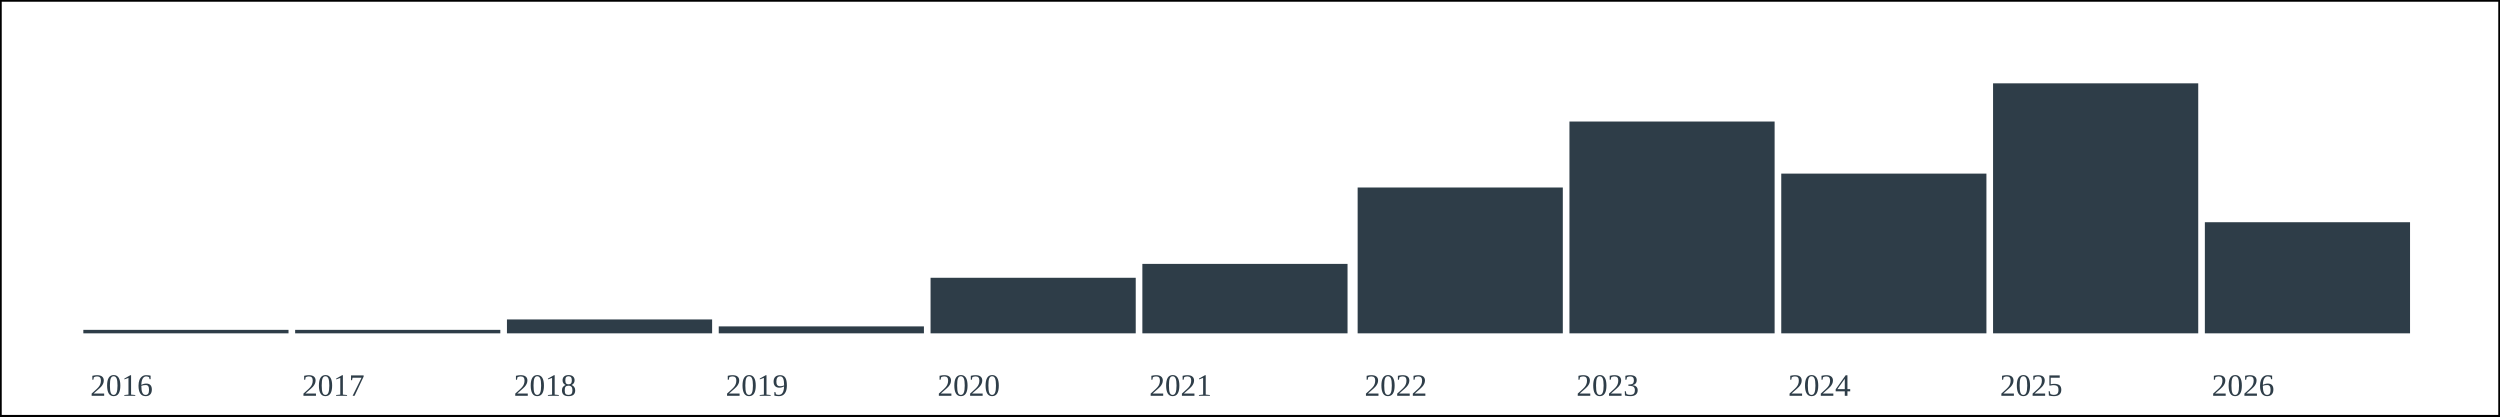
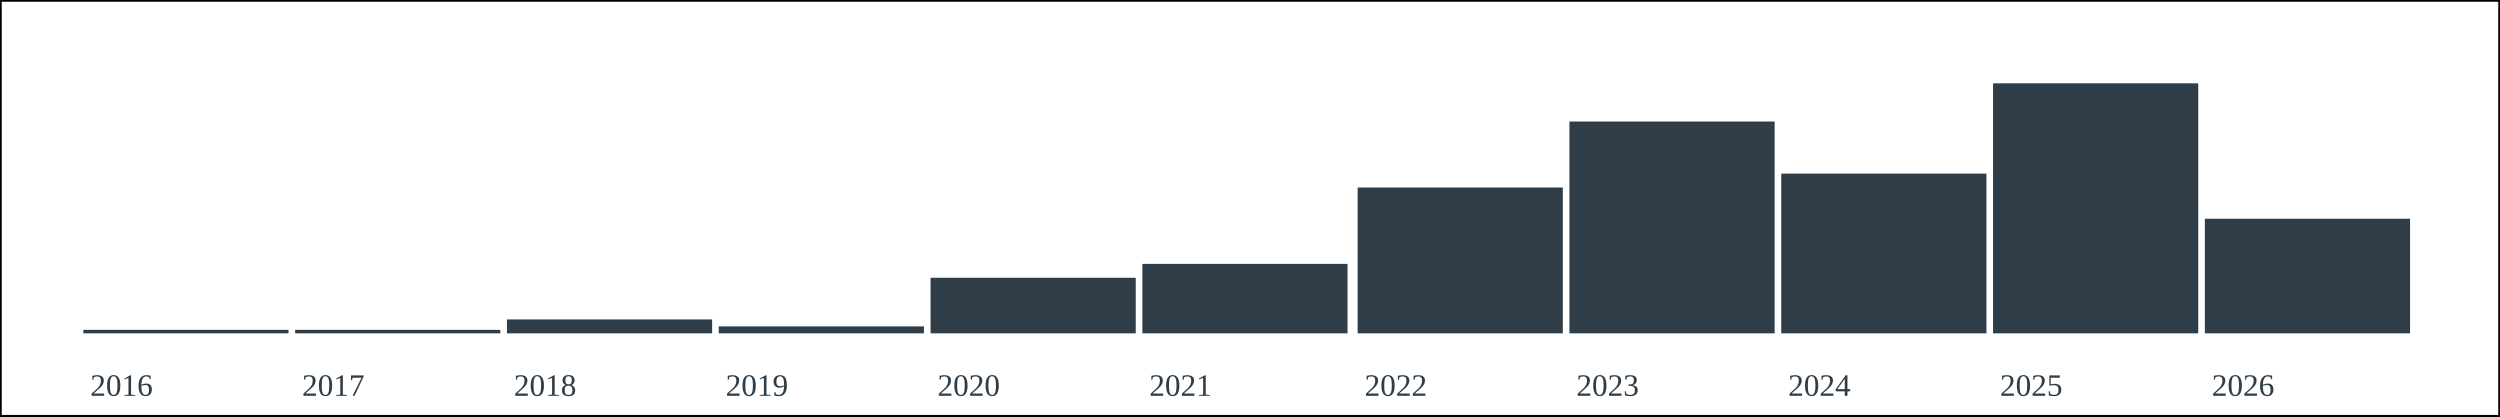
<svg xmlns="http://www.w3.org/2000/svg" width="720" height="120" viewBox="0 0 720 120">
  <rect x="0" y="0" width="100%" height="100%" fill="white" stroke="black" stroke-width="1" />
  <rect x="24" y="95" width="59.091" height="1" fill="#2E3D48" />
  <rect x="85" y="95" width="59.091" height="1" fill="#2E3D48" />
  <rect x="146" y="92" width="59.091" height="4" fill="#2E3D48" />
  <rect x="207" y="94" width="59.091" height="2" fill="#2E3D48" />
  <rect x="268" y="80" width="59.091" height="16" fill="#2E3D48" />
  <rect x="329" y="76" width="59.091" height="20" fill="#2E3D48" />
  <rect x="391" y="54" width="59.091" height="42" fill="#2E3D48" />
  <rect x="452" y="35" width="59.091" height="61" fill="#2E3D48" />
  <rect x="513" y="50" width="59.091" height="46" fill="#2E3D48" />
  <rect x="574" y="24" width="59.091" height="72" fill="#2E3D48" />
-   <rect x="635" y="64" width="59.091" height="32" fill="#2E3D48" />
+   <rect x="635" y="63" width="59.091" height="33" fill="#2E3D48" />
  <text x="26" y="114" font-size="9" fill="#2E3D48">2016</text>
  <text x="87" y="114" font-size="9" fill="#2E3D48">2017</text>
  <text x="148" y="114" font-size="9" fill="#2E3D48">2018</text>
  <text x="209" y="114" font-size="9" fill="#2E3D48">2019</text>
  <text x="270" y="114" font-size="9" fill="#2E3D48">2020</text>
  <text x="331" y="114" font-size="9" fill="#2E3D48">2021</text>
  <text x="393" y="114" font-size="9" fill="#2E3D48">2022</text>
  <text x="454" y="114" font-size="9" fill="#2E3D48">2023</text>
  <text x="515" y="114" font-size="9" fill="#2E3D48">2024</text>
  <text x="576" y="114" font-size="9" fill="#2E3D48">2025</text>
  <text x="637" y="114" font-size="9" fill="#2E3D48">2026</text>
</svg>
